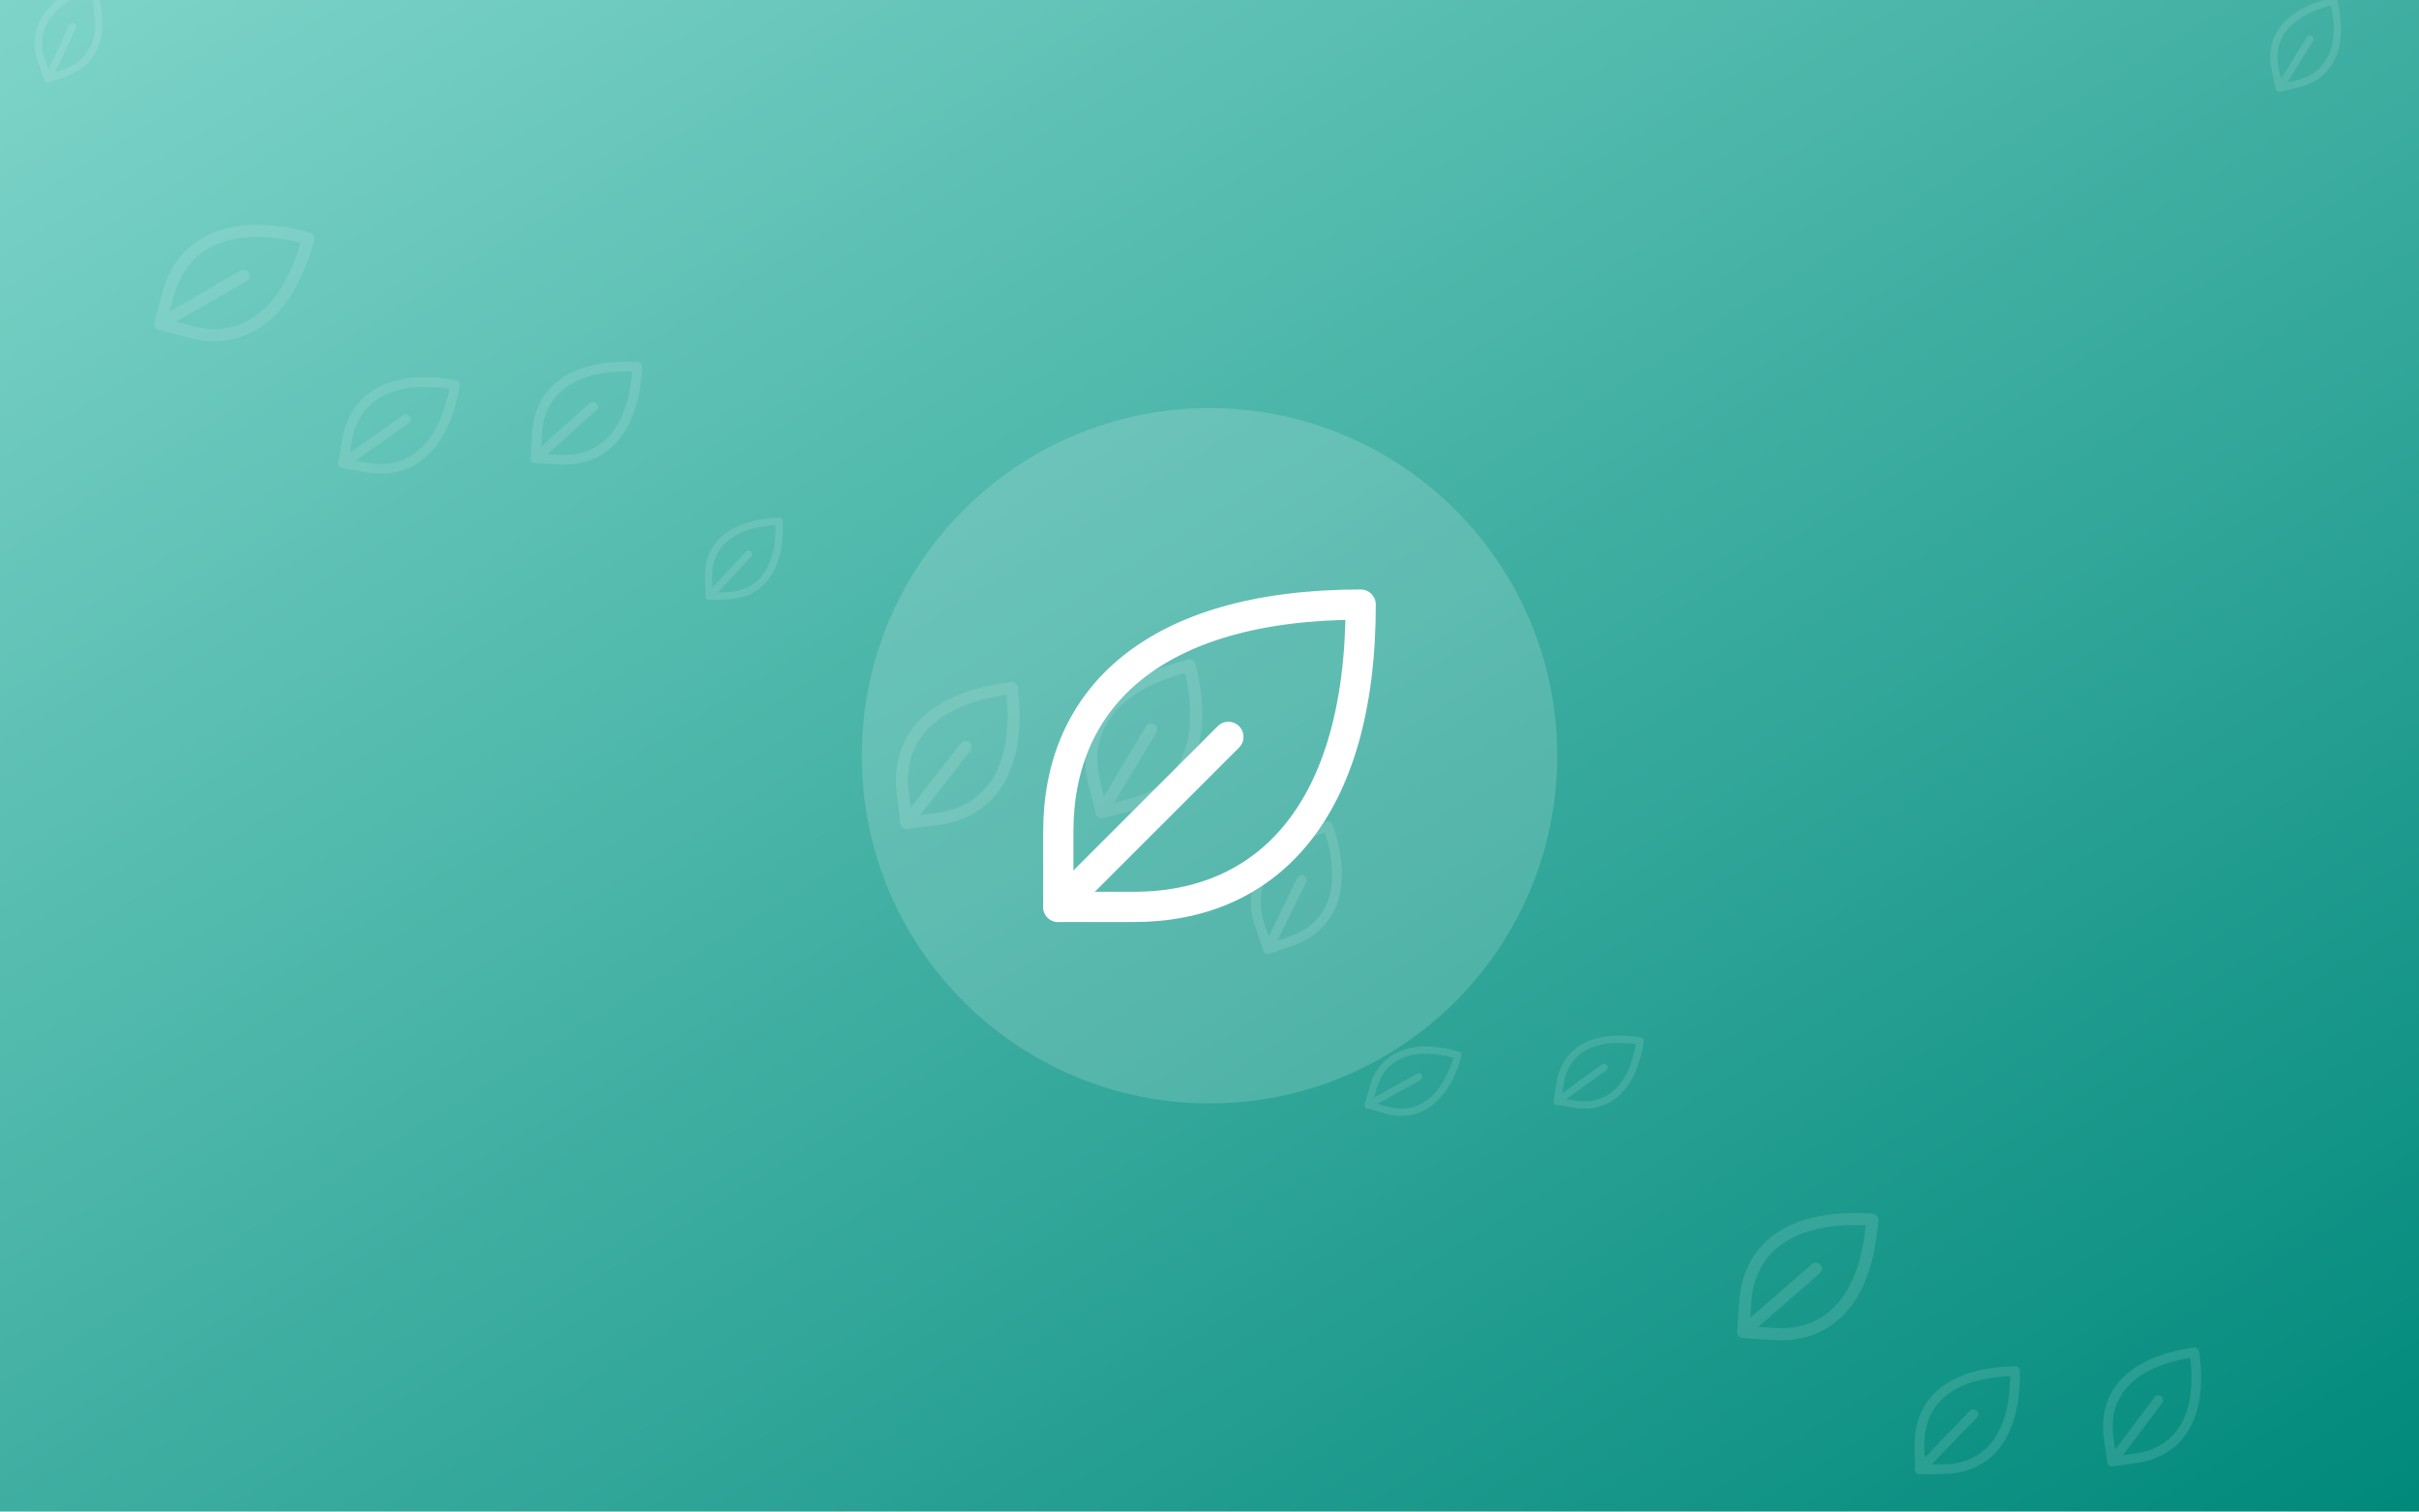
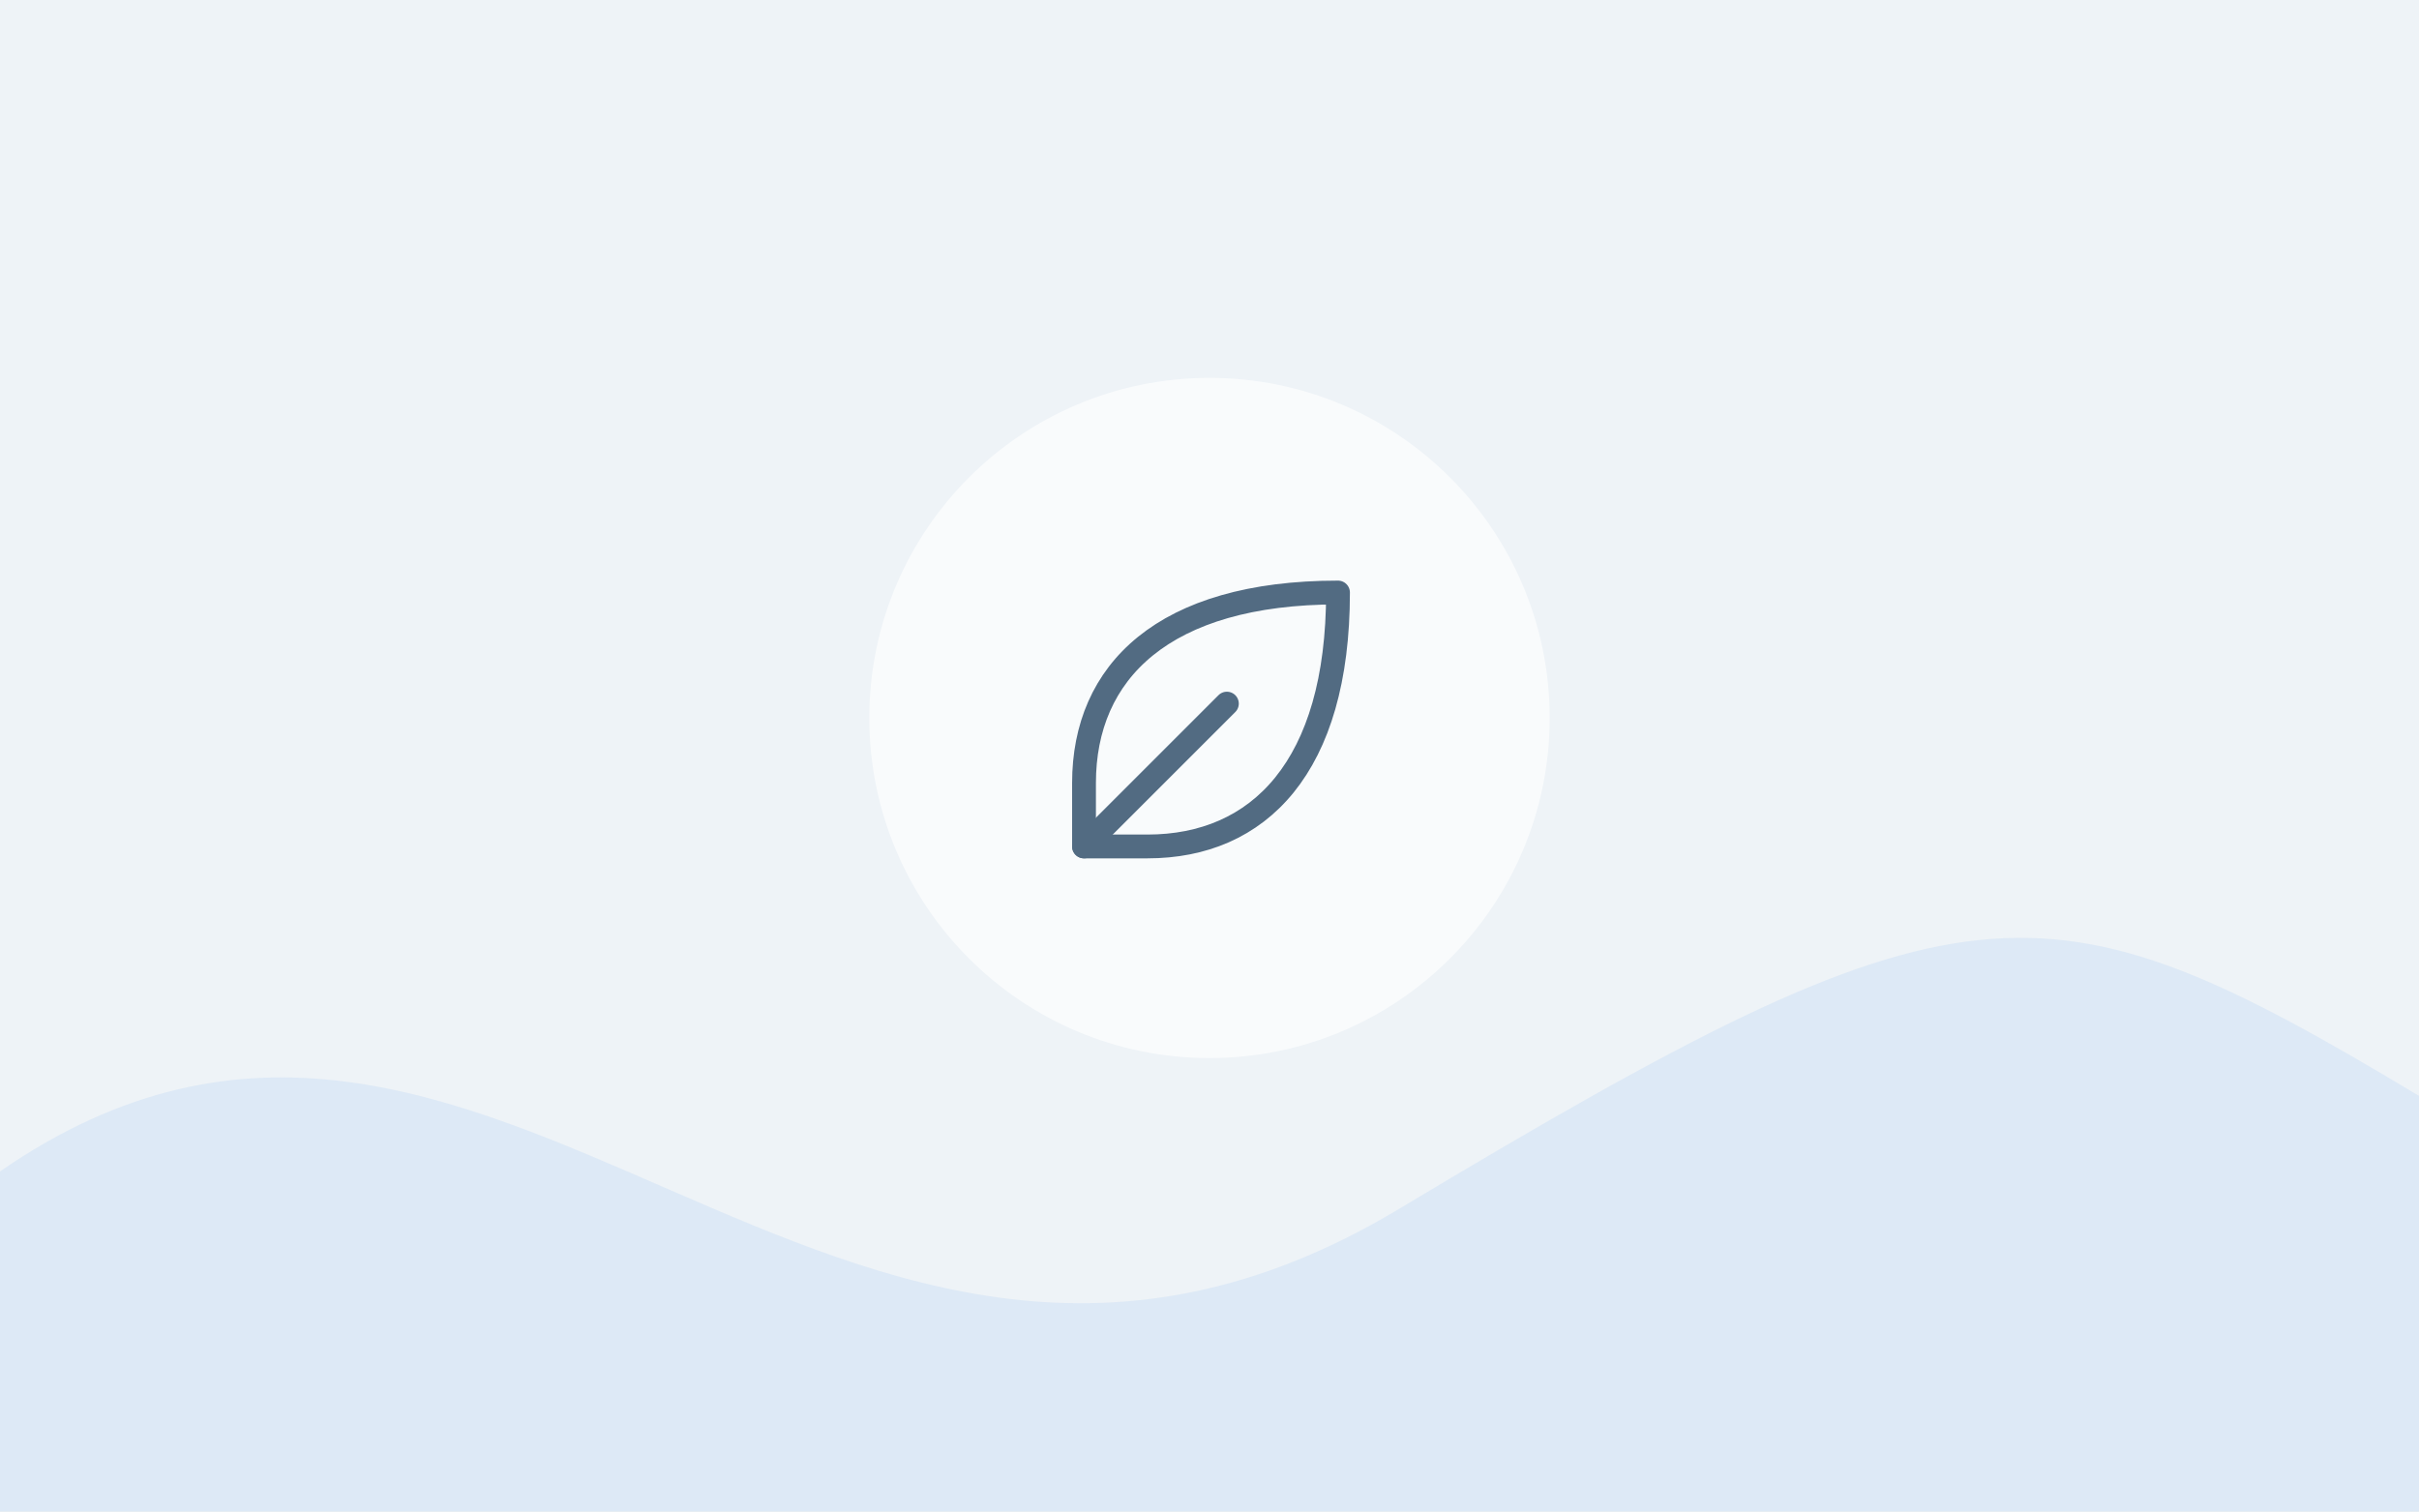
<svg xmlns="http://www.w3.org/2000/svg" viewBox="0 0 640 400">
-   <defs>
-     <linearGradient id="g" x1="0" y1="0" x2="1" y2="1">
-       <stop offset="0" stop-color="#7fd4c9" />
-       <stop offset="1" stop-color="#00897b" />
-     </linearGradient>
-   </defs>
-   <rect width="640" height="400" fill="url(#g)" />
-   <g fill="none" stroke="#ffffff" stroke-width="1.6" stroke-linecap="round" stroke-linejoin="round">
-     <g transform="translate(0 0) rotate(-20) scale(1.2)" opacity=".12">
-       <path d="M20 4C9 4 4 9 4 16v4h4c7 0 12-5 12-16z" />
-       <path d="M4 20l9-9" />
-     </g>
-     <g transform="translate(137 89) rotate(3) scale(1.6)" opacity=".12">
-       <path d="M20 4C9 4 4 9 4 16v4h4c7 0 12-5 12-16z" />
-       <path d="M4 20l9-9" />
-     </g>
-     <g transform="translate(274 178) rotate(-14) scale(2.0)" opacity=".12">
-       <path d="M20 4C9 4 4 9 4 16v4h4c7 0 12-5 12-16z" />
-       <path d="M4 20l9-9" />
-     </g>
-     <g transform="translate(411 267) rotate(9) scale(1.2)" opacity=".12">
-       <path d="M20 4C9 4 4 9 4 16v4h4c7 0 12-5 12-16z" />
-       <path d="M4 20l9-9" />
-     </g>
-     <g transform="translate(548 356) rotate(-8) scale(1.6)" opacity=".12">
-       <path d="M20 4C9 4 4 9 4 16v4h4c7 0 12-5 12-16z" />
-       <path d="M4 20l9-9" />
-     </g>
-     <g transform="translate(45 45) rotate(15) scale(2.0)" opacity=".12">
-       <path d="M20 4C9 4 4 9 4 16v4h4c7 0 12-5 12-16z" />
-       <path d="M4 20l9-9" />
-     </g>
-     <g transform="translate(182 134) rotate(-2) scale(1.2)" opacity=".12">
-       <path d="M20 4C9 4 4 9 4 16v4h4c7 0 12-5 12-16z" />
-       <path d="M4 20l9-9" />
-     </g>
-     <g transform="translate(319 223) rotate(-19) scale(1.6)" opacity=".12">
-       <path d="M20 4C9 4 4 9 4 16v4h4c7 0 12-5 12-16z" />
-       <path d="M4 20l9-9" />
-     </g>
-     <g transform="translate(456 312) rotate(4) scale(2.0)" opacity=".12">
-       <path d="M20 4C9 4 4 9 4 16v4h4c7 0 12-5 12-16z" />
-       <path d="M4 20l9-9" />
-     </g>
-     <g transform="translate(593 1) rotate(-13) scale(1.2)" opacity=".12">
-       <path d="M20 4C9 4 4 9 4 16v4h4c7 0 12-5 12-16z" />
-       <path d="M4 20l9-9" />
-     </g>
-     <g transform="translate(90 90) rotate(10) scale(1.6)" opacity=".12">
-       <path d="M20 4C9 4 4 9 4 16v4h4c7 0 12-5 12-16z" />
-       <path d="M4 20l9-9" />
-     </g>
-     <g transform="translate(227 179) rotate(-7) scale(2.0)" opacity=".12">
-       <path d="M20 4C9 4 4 9 4 16v4h4c7 0 12-5 12-16z" />
-       <path d="M4 20l9-9" />
-     </g>
-     <g transform="translate(364 268) rotate(16) scale(1.2)" opacity=".12">
-       <path d="M20 4C9 4 4 9 4 16v4h4c7 0 12-5 12-16z" />
-       <path d="M4 20l9-9" />
-     </g>
-     <g transform="translate(501 357) rotate(-1) scale(1.6)" opacity=".12">
-       <path d="M20 4C9 4 4 9 4 16v4h4c7 0 12-5 12-16z" />
-       <path d="M4 20l9-9" />
-     </g>
-   </g>
-   <circle cx="320" cy="200" r="92" fill="#ffffff" fill-opacity=".16" />
-   <g transform="translate(260 140) scale(5)" fill="none" stroke="#ffffff" stroke-width="1.6" stroke-linecap="round" stroke-linejoin="round">
+   <rect width="640" height="400" fill="#eef3f7" />
+   <path d="M0 310C130 220 220 410 370 320S540 230 640 290V400H0Z" fill="#1a73e8" opacity=".08" />
+   <circle cx="320" cy="190" r="90" fill="white" opacity=".65" />
+   <g transform="translate(270 140) scale(4.2)" fill="none" stroke="#526b82" stroke-width="1.5" stroke-linecap="round" stroke-linejoin="round">
    <path d="M20 4C9 4 4 9 4 16v4h4c7 0 12-5 12-16z" />
    <path d="M4 20l9-9" />
  </g>
</svg>
